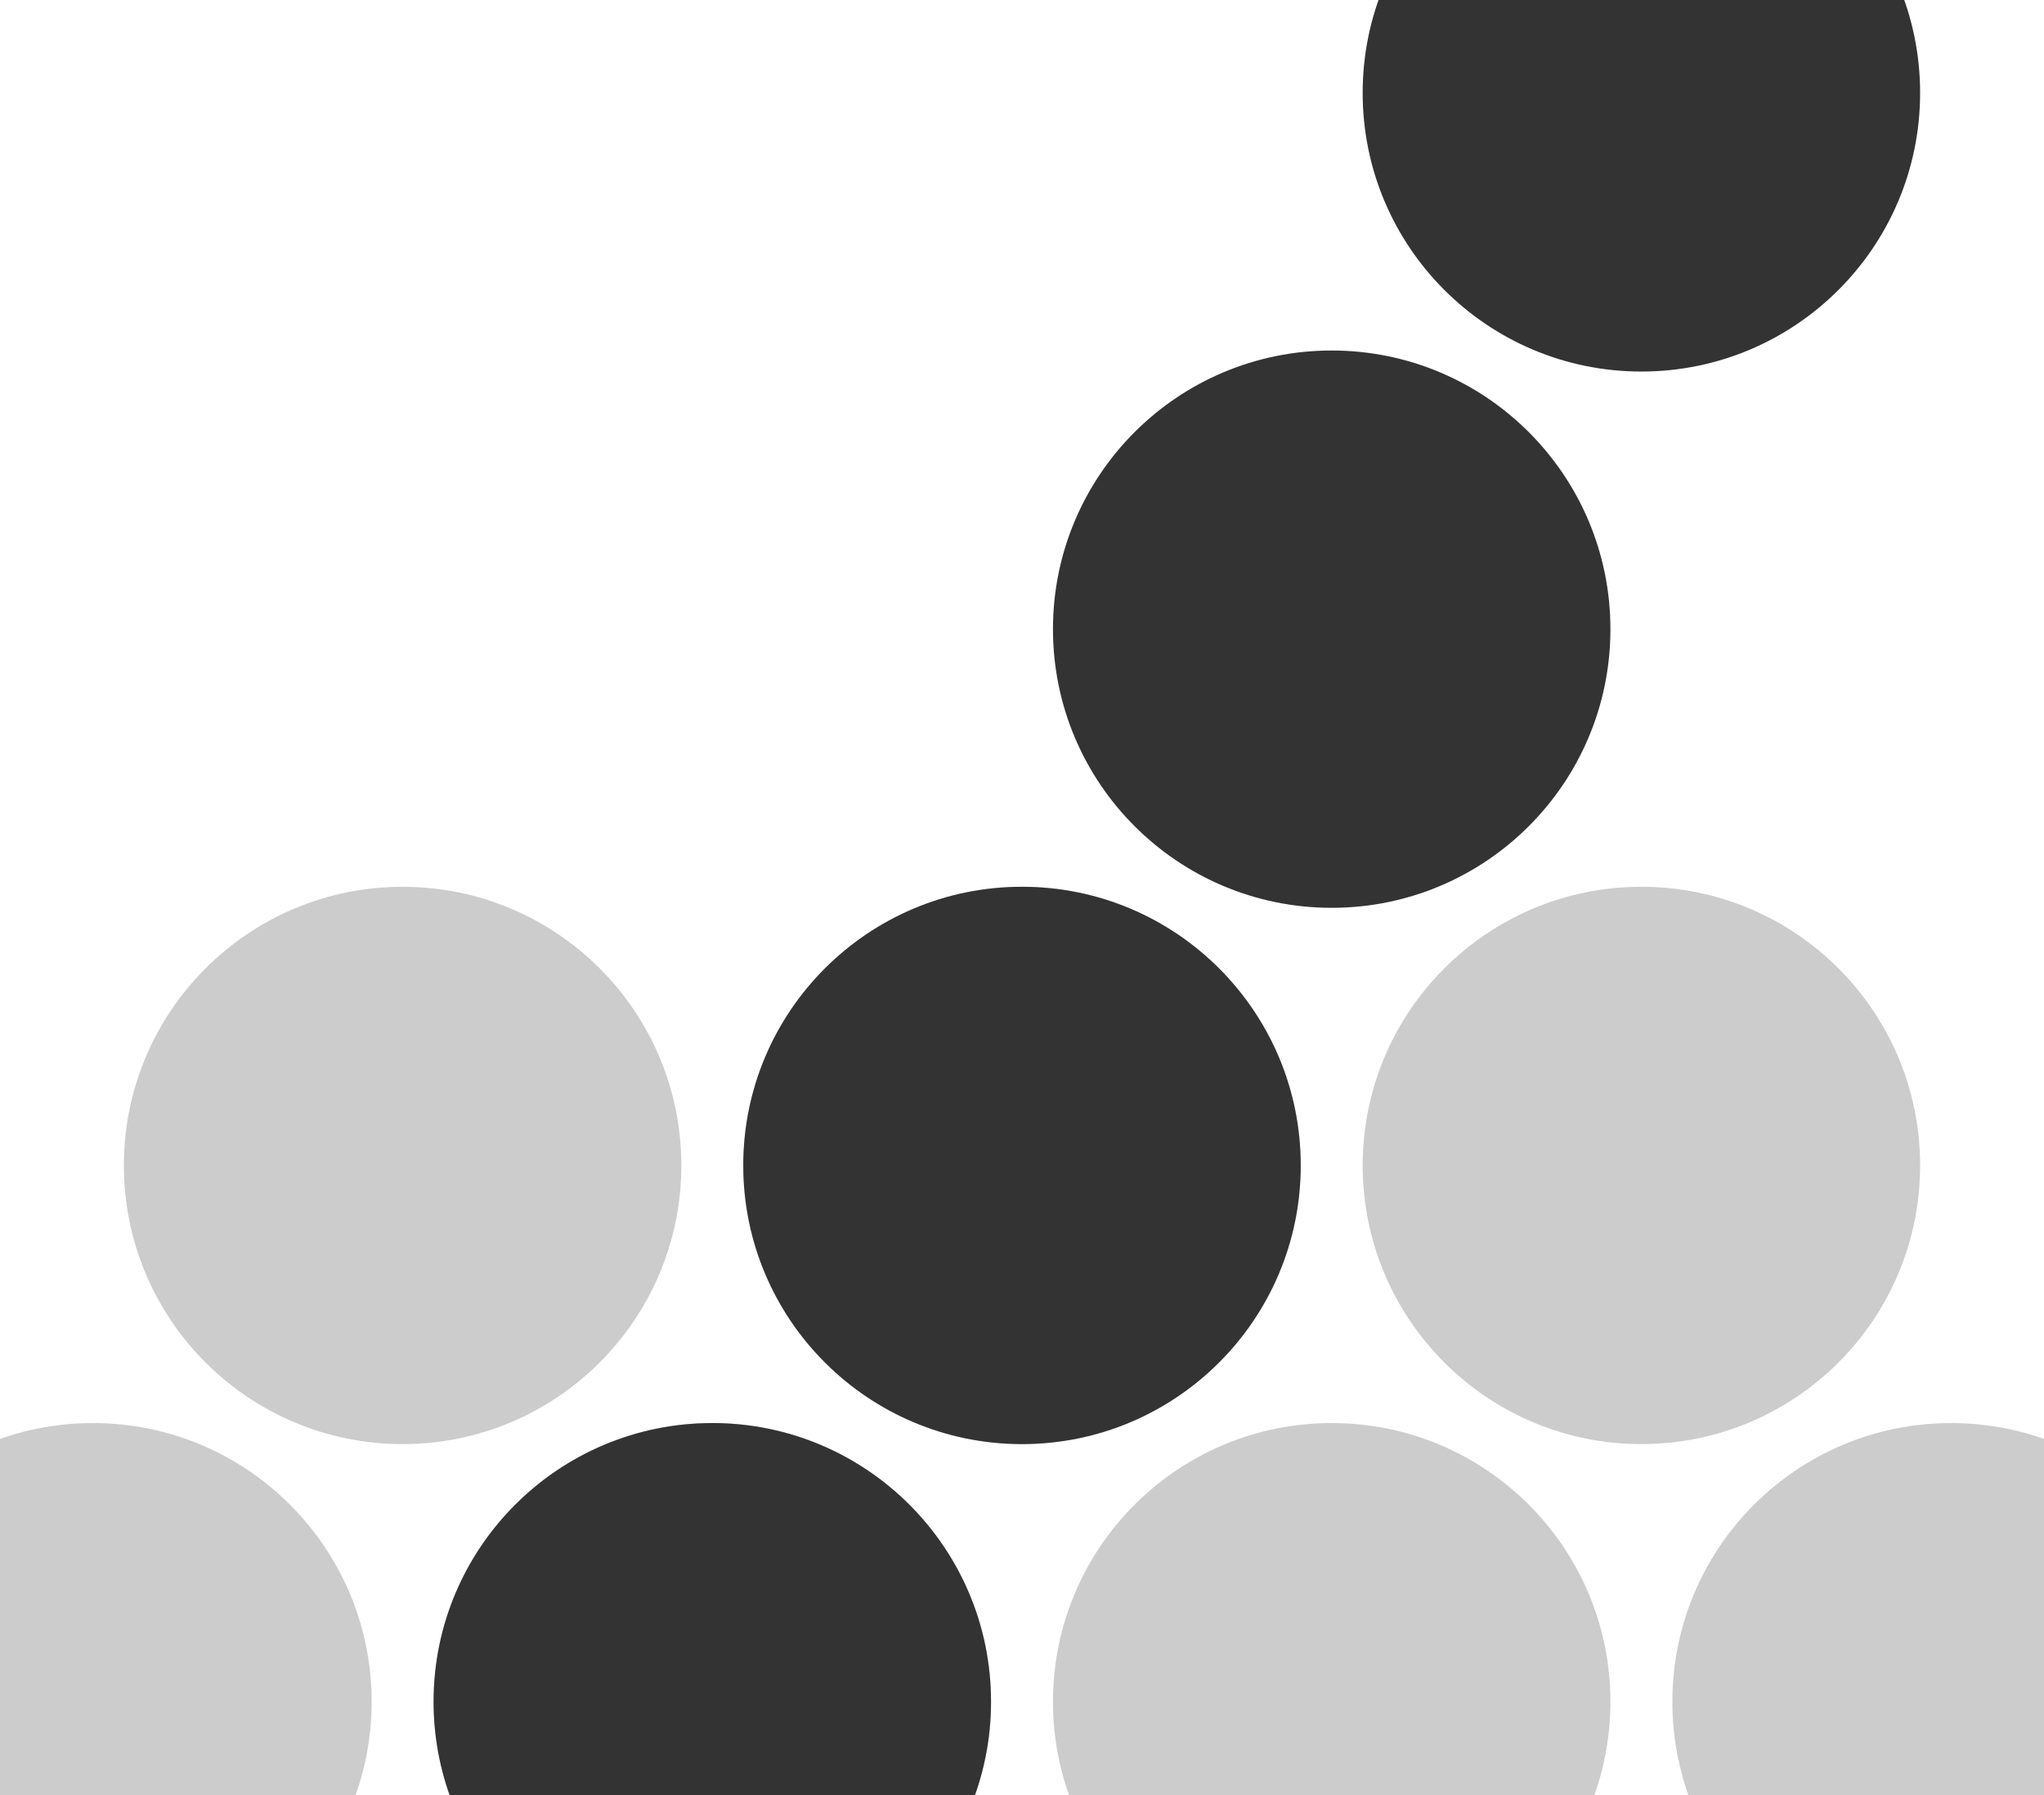
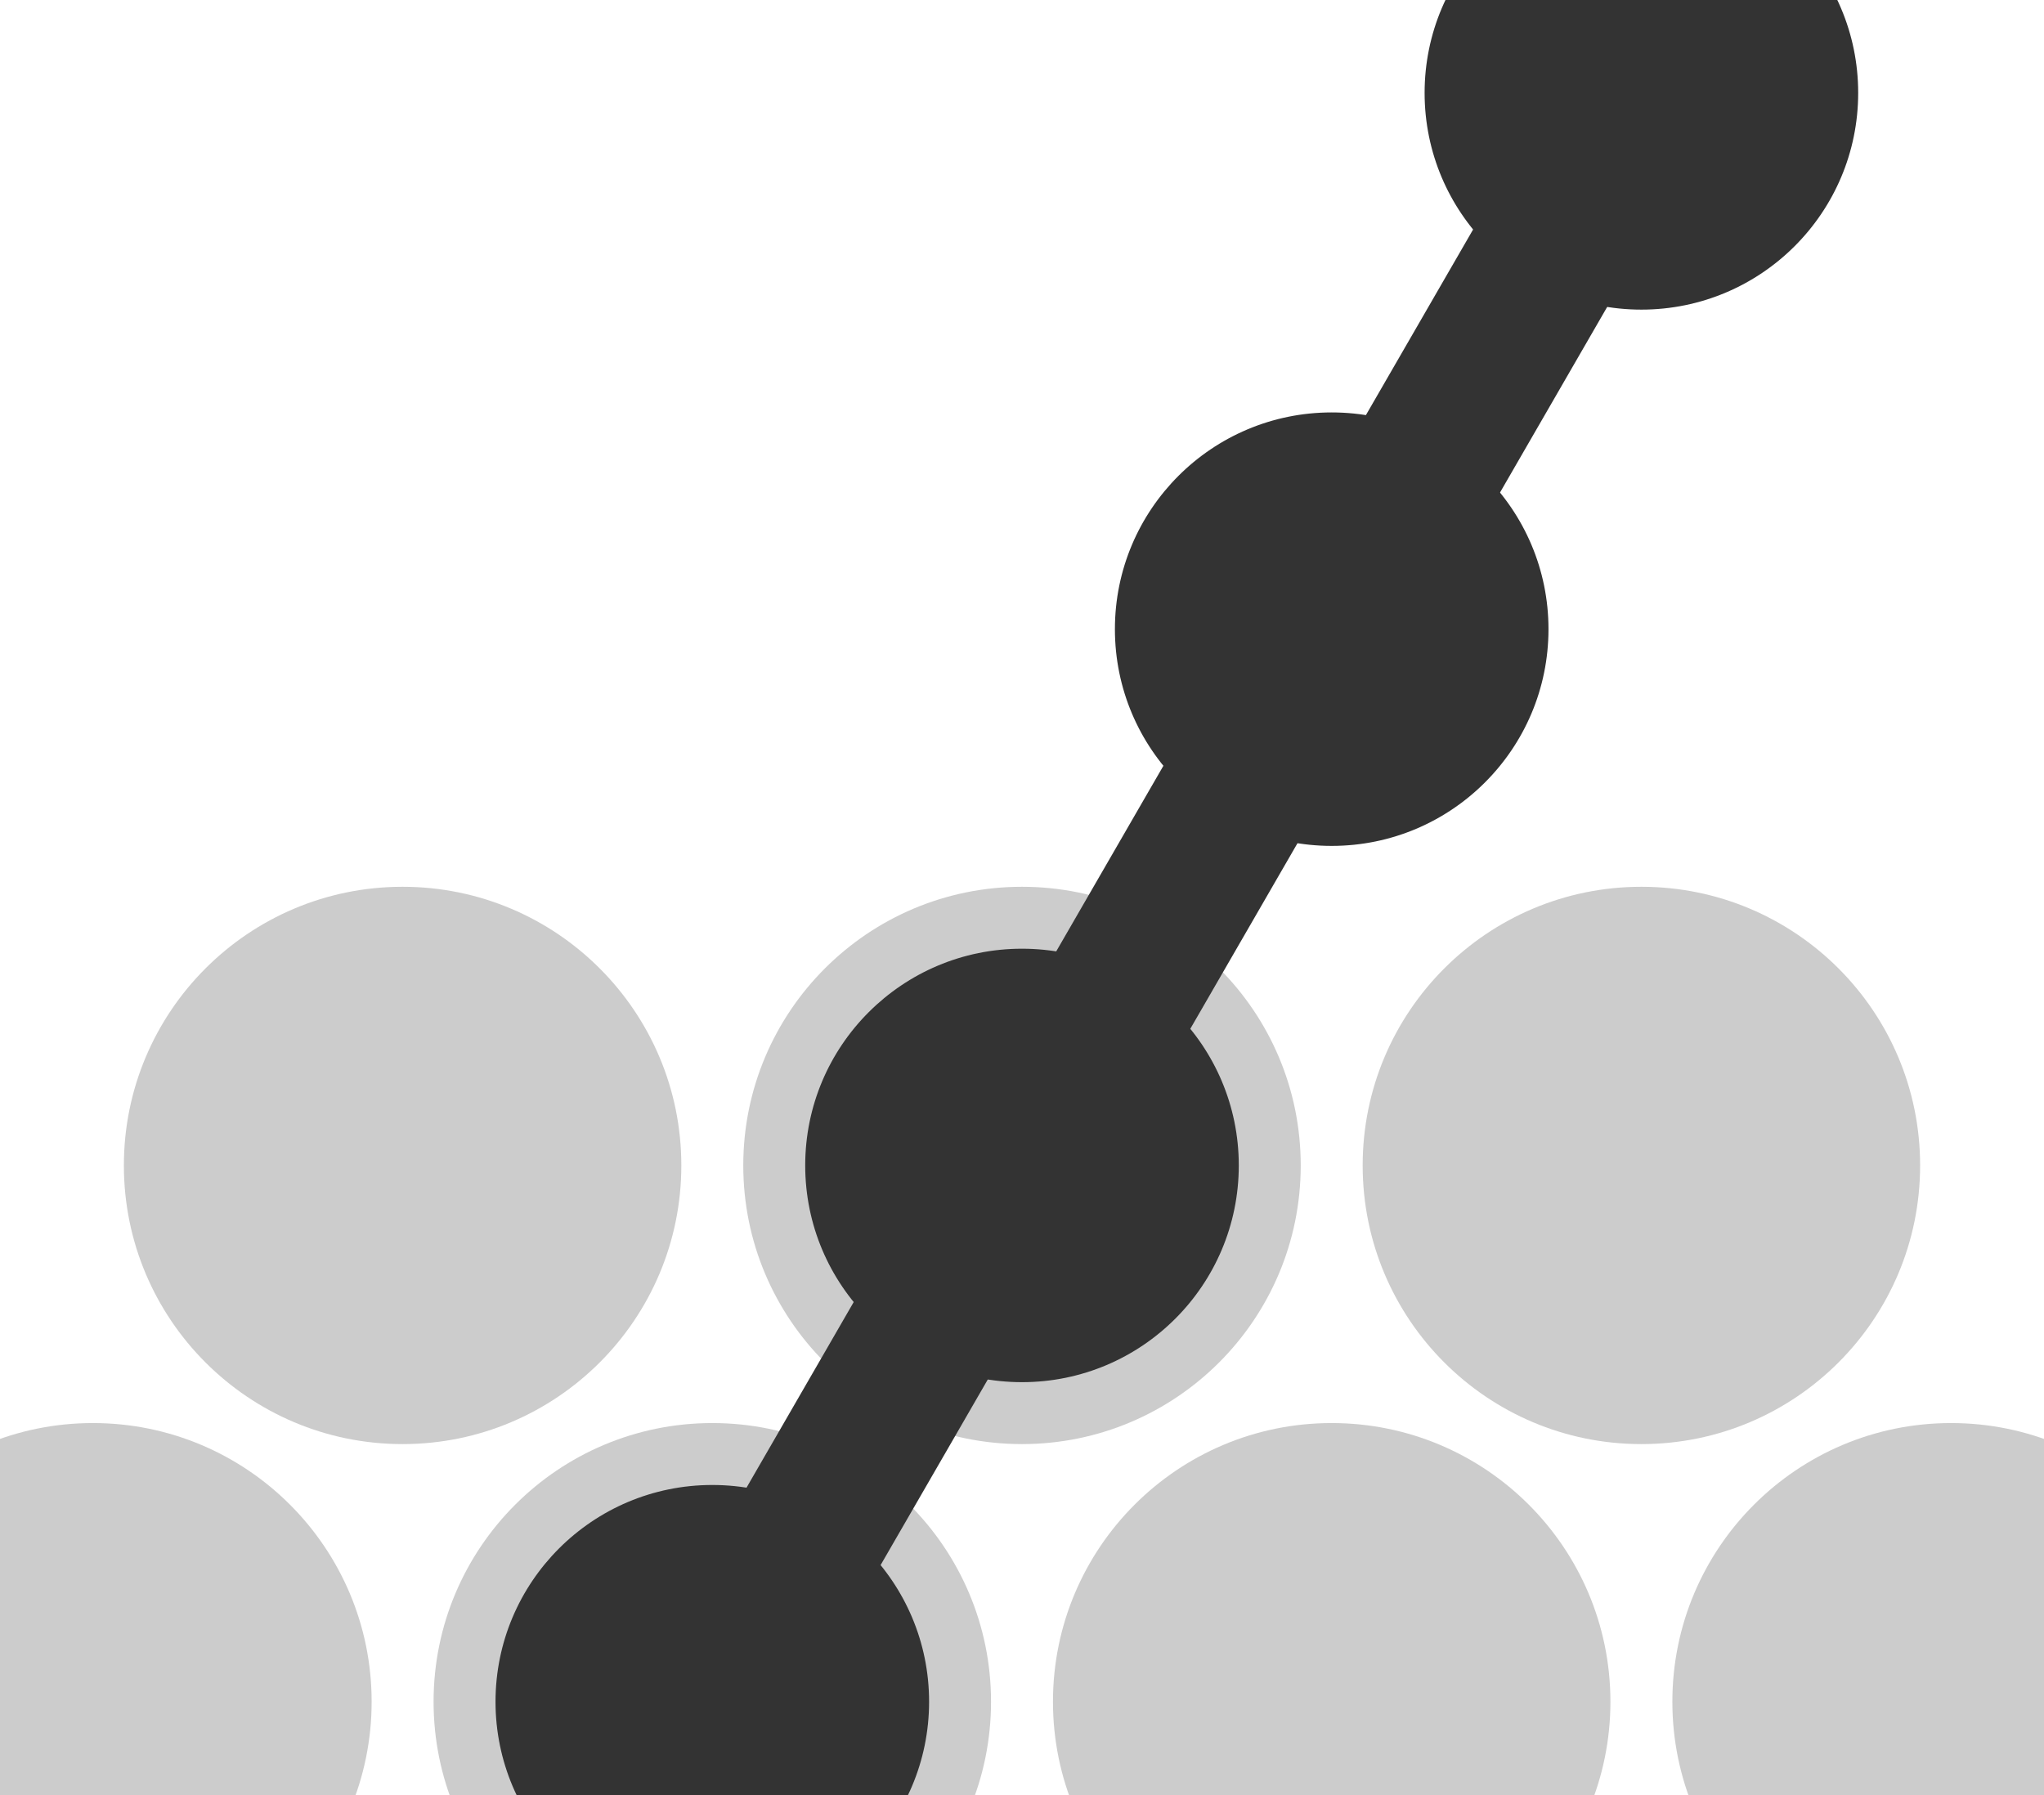
<svg xmlns="http://www.w3.org/2000/svg" class="chord-icon" viewBox="0 0 660.0 579.615" data-w="660.0" data-h="579.6152422706632">
  <circle cx="30.0" cy="549.615" r="90" fill="#CCCCCC" />
  <circle cx="130.0" cy="376.41" r="90" fill="#CCCCCC" />
  <circle cx="230.0" cy="549.615" r="90" fill="#CCCCCC" />
  <circle cx="330.0" cy="376.41" r="90" fill="#CCCCCC" />
  <circle cx="430.0" cy="549.615" r="90" fill="#CCCCCC" />
  <circle cx="530.0" cy="376.41" r="90" fill="#CCCCCC" />
  <circle cx="630.0" cy="549.615" r="90" fill="#CCCCCC" />
-   <circle cx="330.0" cy="376.41" r="90" fill="#333333" />
-   <circle cx="430.0" cy="203.205" r="90" fill="#333333" />
-   <circle cx="530.0" cy="30.0" r="90" fill="#333333" />
-   <circle cx="230.0" cy="549.615" r="90" fill="#333333" />
+   <circle cx="330.0" cy="376.41" r="70" fill="#333333" />
+   <circle cx="430.0" cy="203.205" r="70" fill="#333333" />
+   <circle cx="530.0" cy="30.0" r="70" fill="#333333" />
+   <circle cx="230.0" cy="549.615" r="70" fill="#333333" />
  <rect x="330.0" y="376.41" width="0" height="0" fill="#333333" />
-   <line x1="330.0" y1="376.41" x2="430.0" y2="203.205" stroke="#333333" stroke-width="0" />
-   <line x1="330.0" y1="376.41" x2="230.0" y2="549.615" stroke="#333333" stroke-width="0" />
-   <line x1="430.0" y1="203.205" x2="530.0" y2="30.0" stroke="#333333" stroke-width="0" />
+   <line x1="330.0" y1="376.41" x2="430.0" y2="203.205" stroke="#333333" stroke-width="50" />
+   <line x1="330.0" y1="376.41" x2="230.0" y2="549.615" stroke="#333333" stroke-width="50" />
+   <line x1="430.0" y1="203.205" x2="530.0" y2="30.0" stroke="#333333" stroke-width="50" />
</svg>
